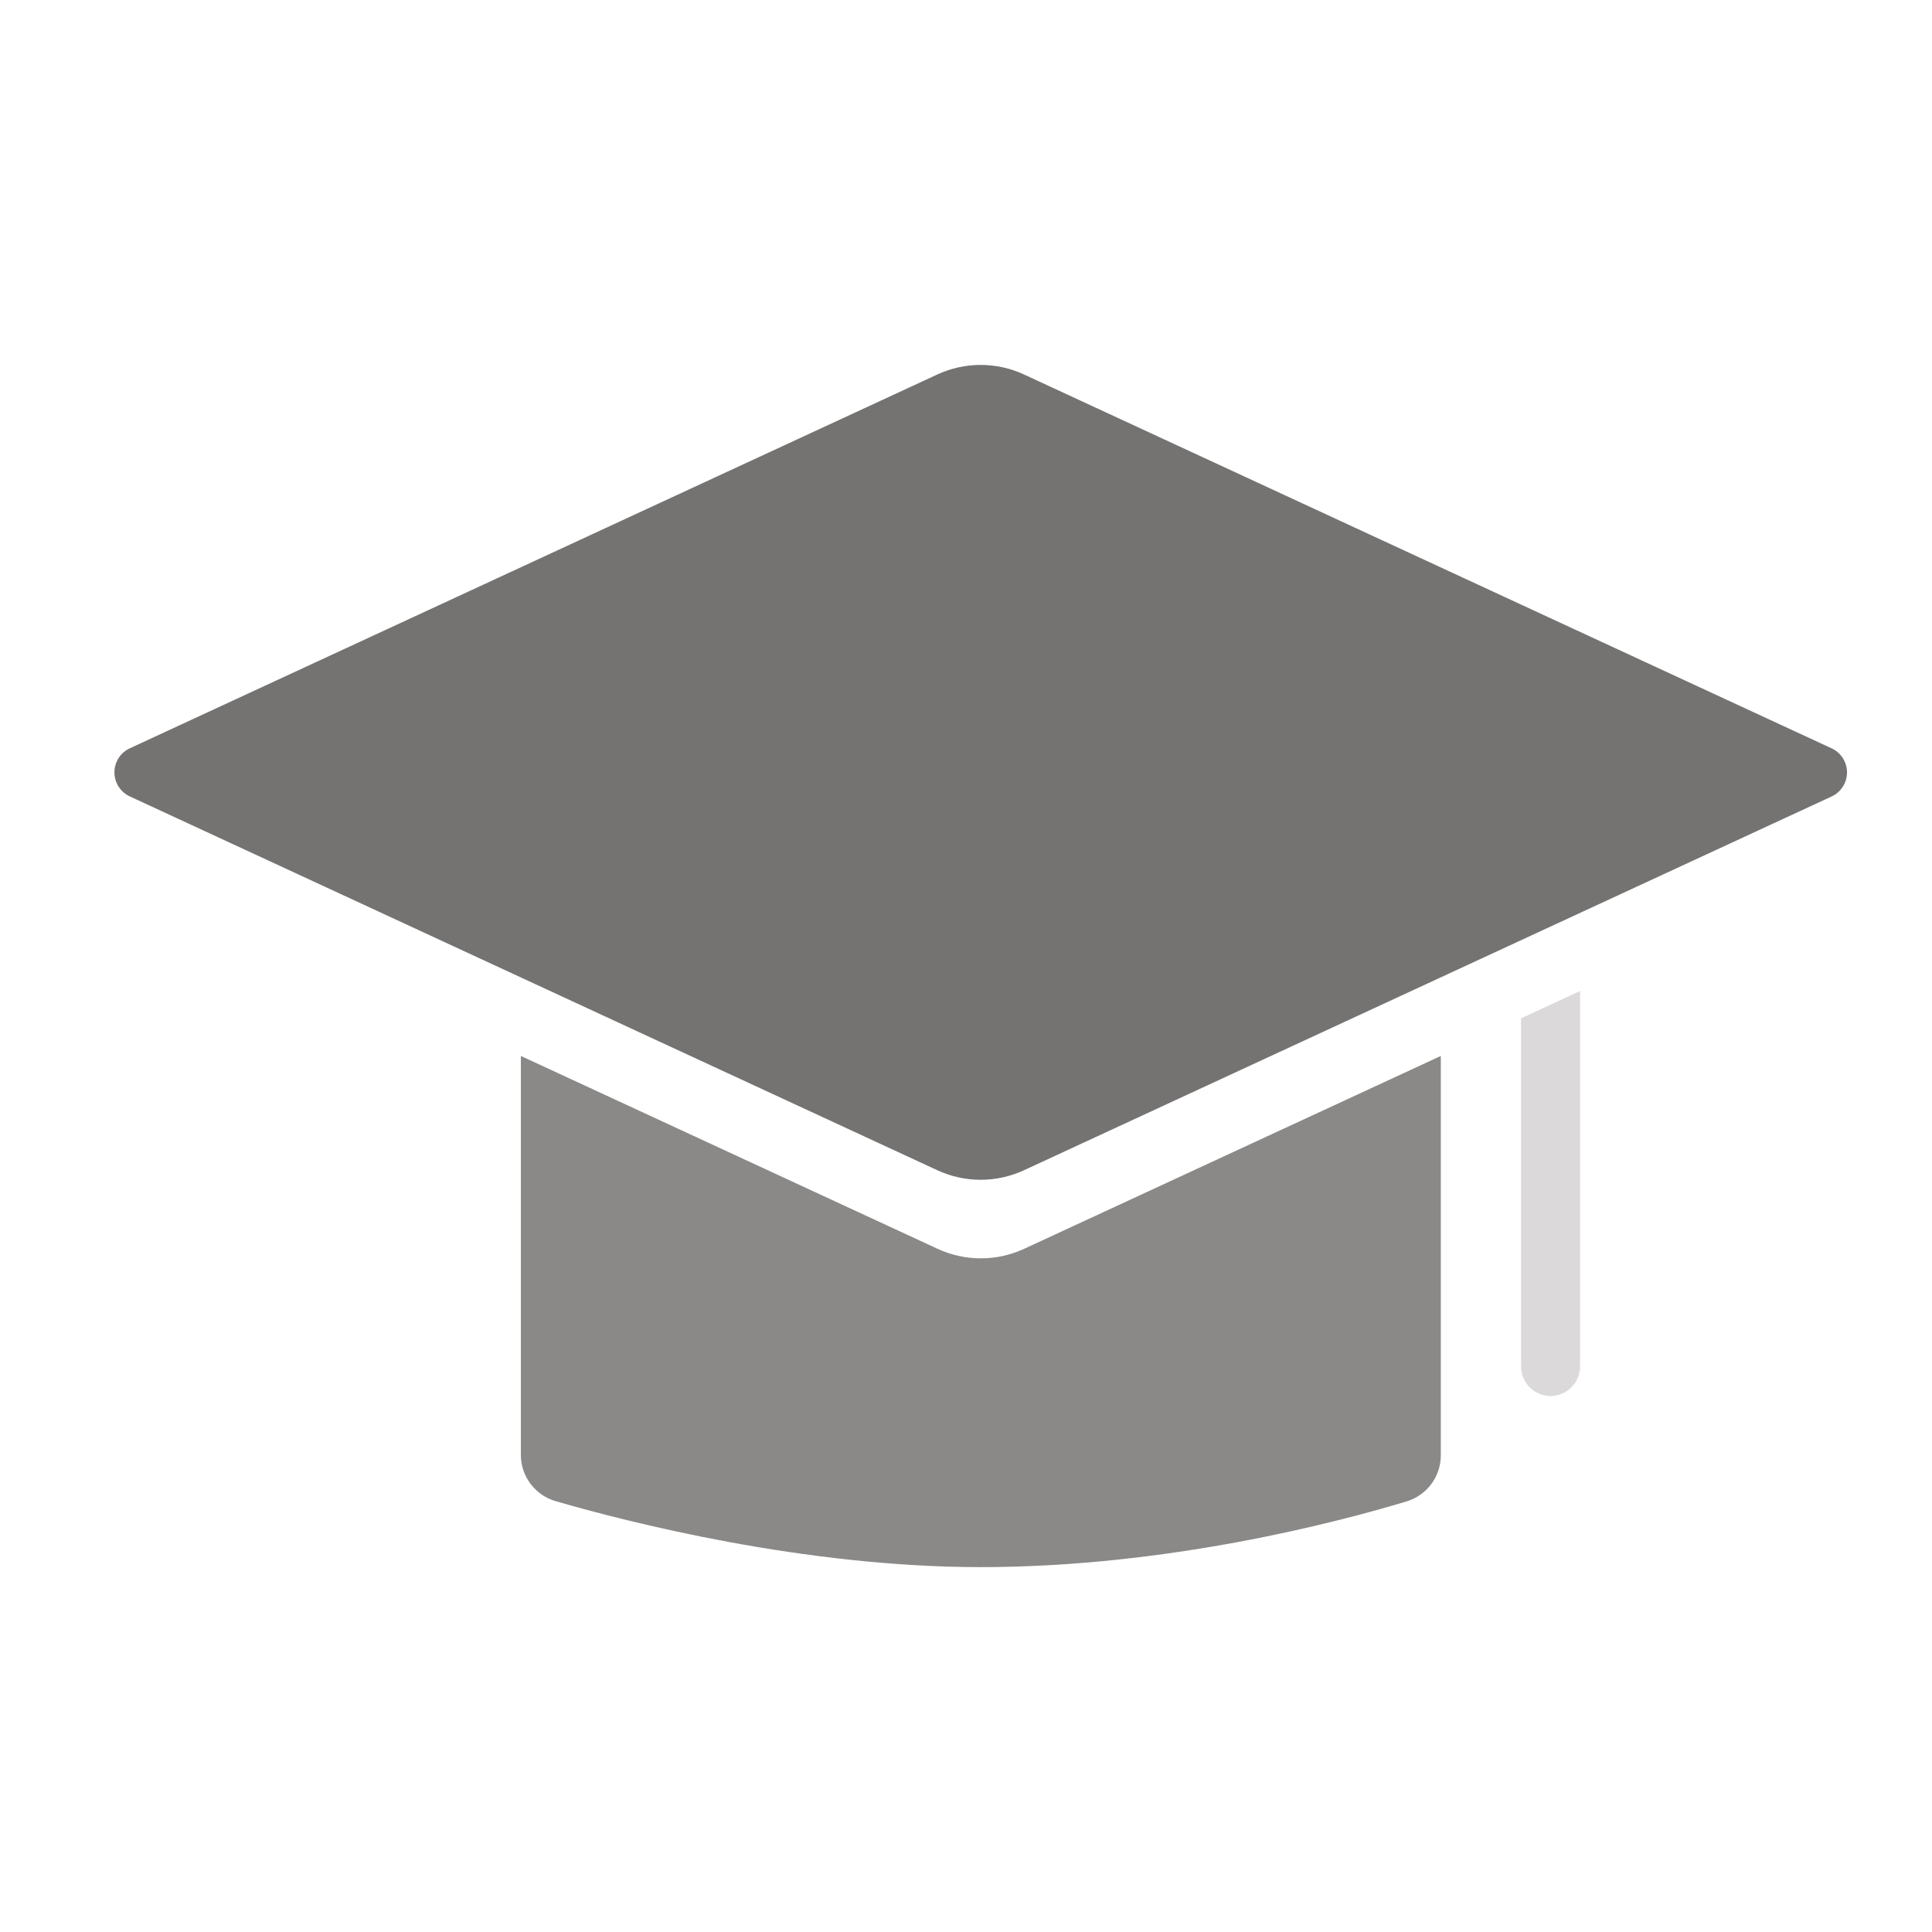
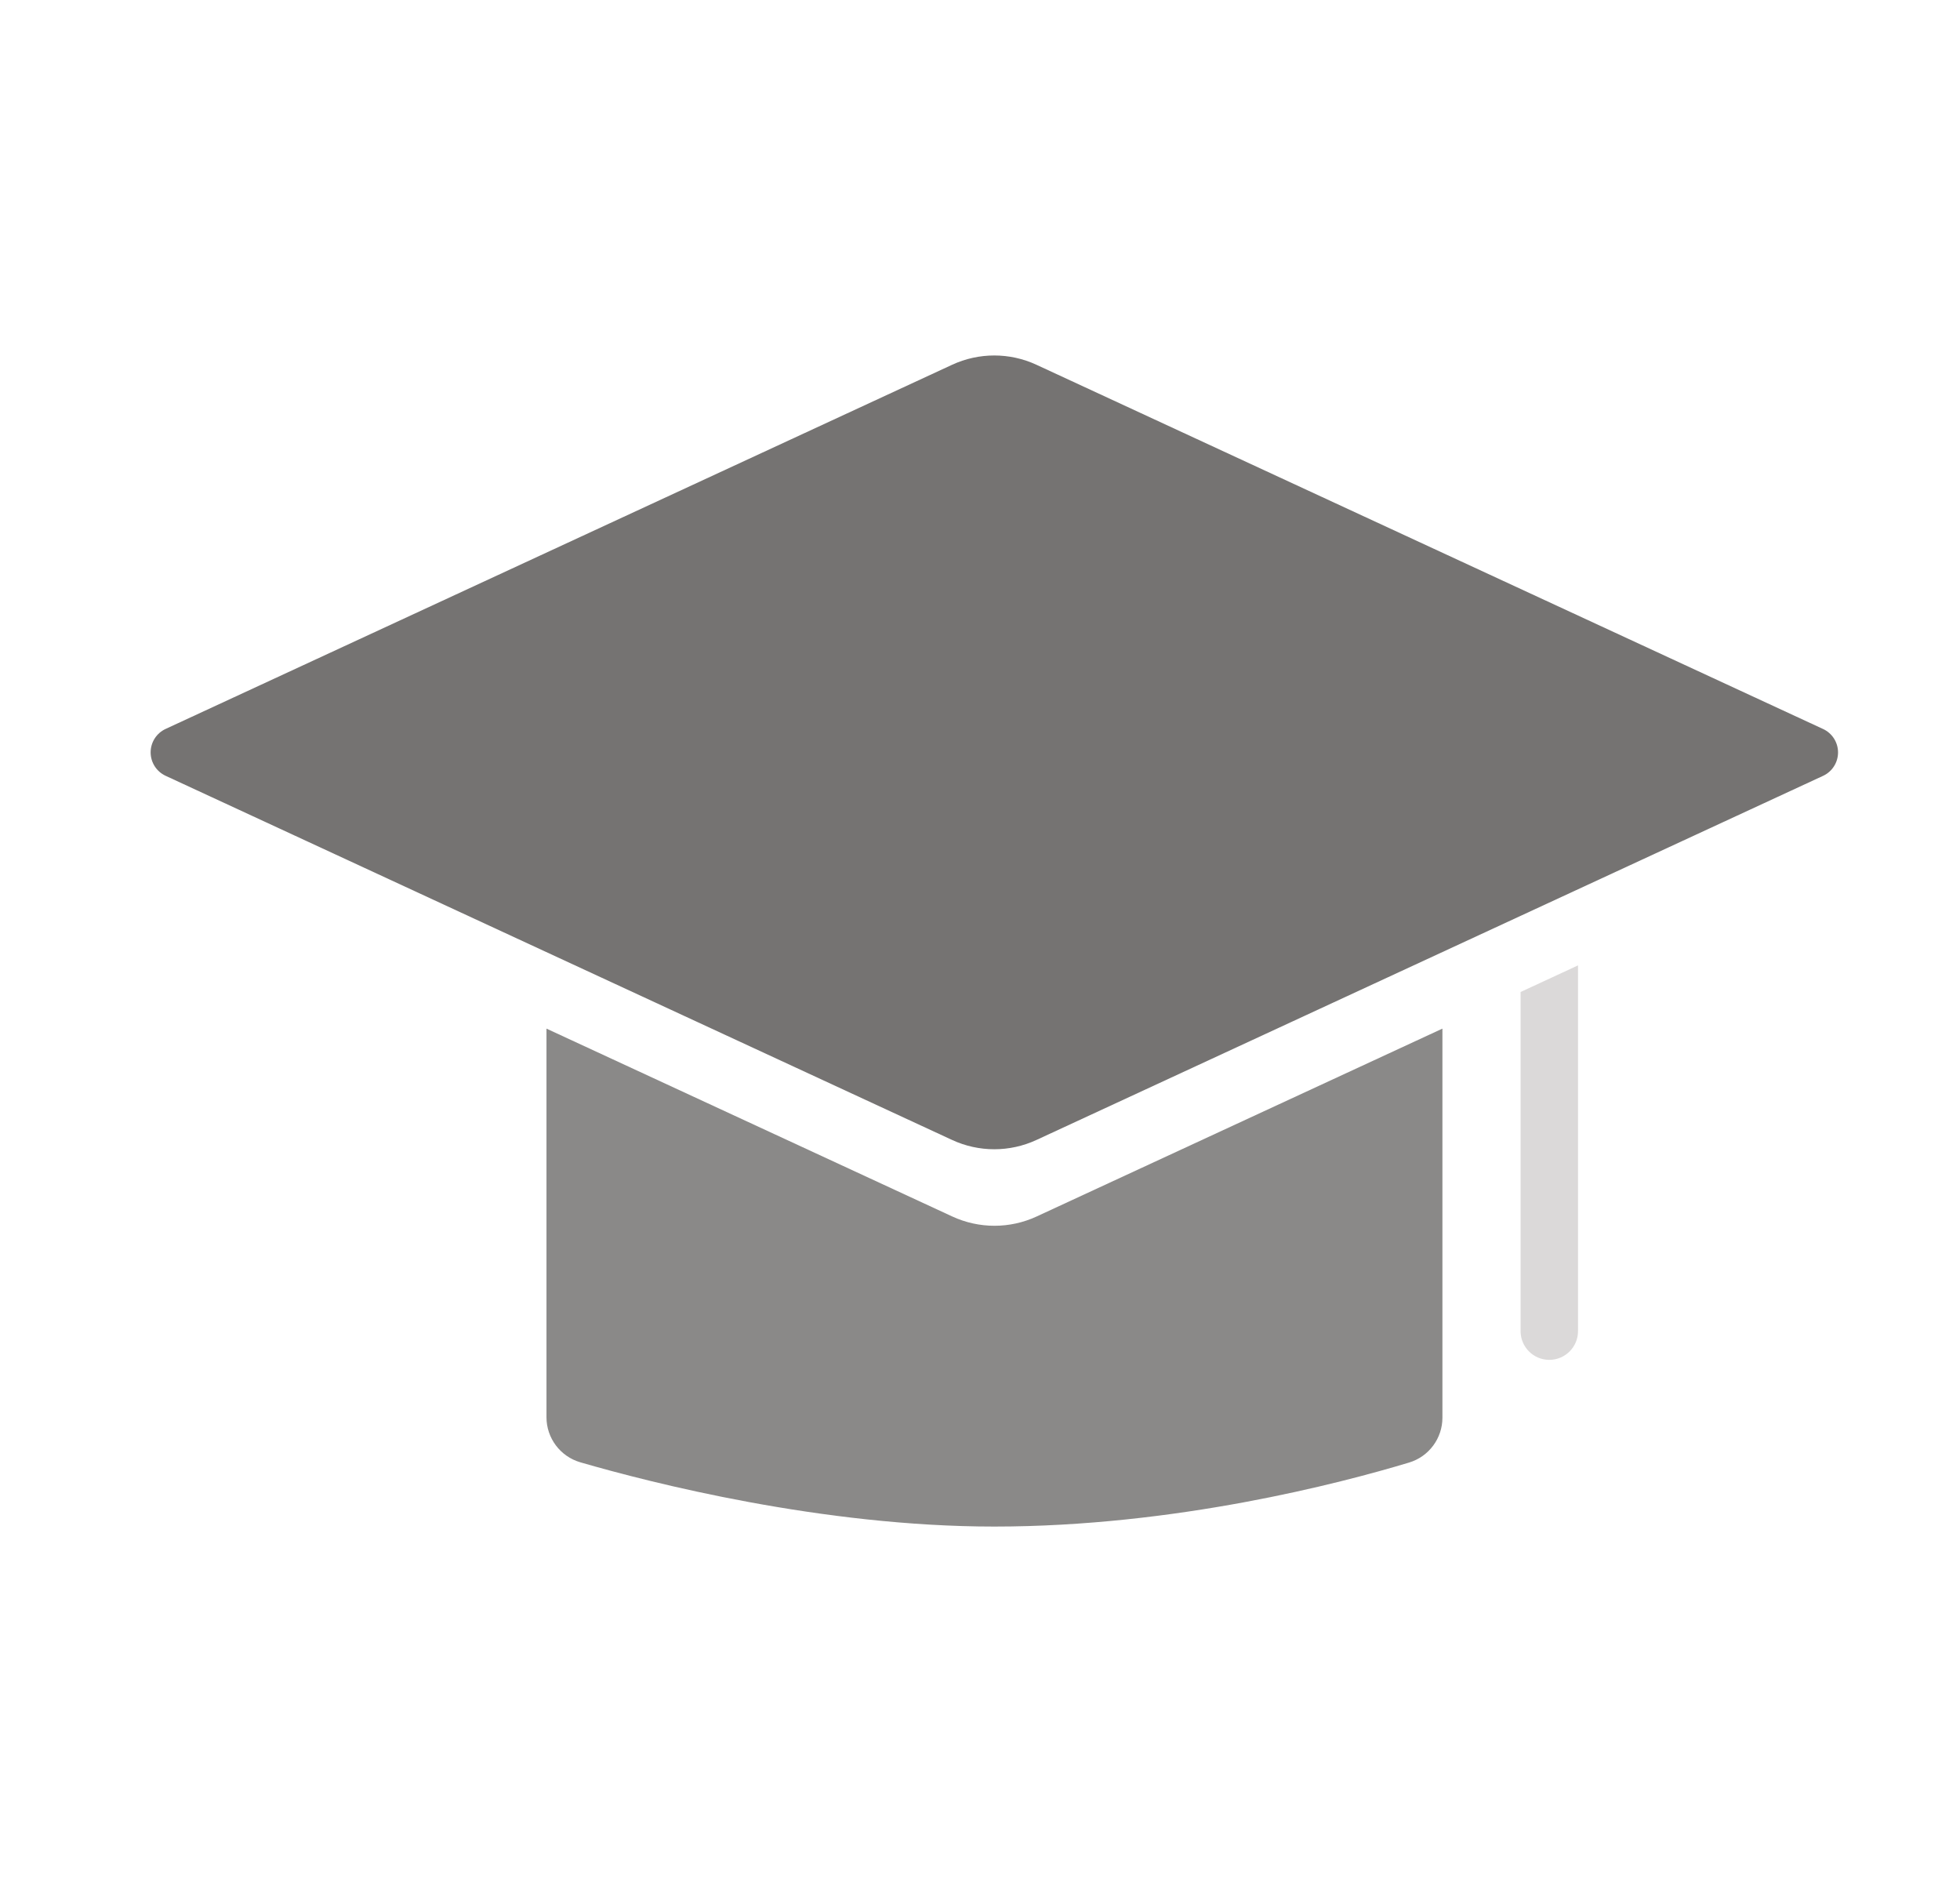
- <svg xmlns="http://www.w3.org/2000/svg" viewBox="0 0 500 500">
+ <svg xmlns="http://www.w3.org/2000/svg" width="25" height="24" viewBox="0 0 500 500">
  <defs>
    <style>.cls-1{fill:#8a8988;}.cls-2{fill:#757372;}.cls-3{fill:#dbd9d9;}</style>
  </defs>
  <g id="learner02">
    <path class="cls-1" d="M372.88,273.28V376.65A12.45,12.45,0,0,1,364,388.57c-18.19,5.48-62.1,17-110.2,17-45.74,0-91.25-11.63-110-17.07a12.47,12.47,0,0,1-9-12V273.28l107.84,49.91a26.67,26.67,0,0,0,22.41,0Z" />
    <path class="cls-2" d="M474.06,206.11,265,302.86a26.67,26.67,0,0,1-22.41,0l-209-96.75a6.86,6.86,0,0,1,0-12.45l209-96.75a26.67,26.67,0,0,1,22.41,0l209,96.75A6.86,6.86,0,0,1,474.06,206.11Z" />
    <path class="cls-3" d="M408.91,256.48v97.17a7.63,7.63,0,0,1-15.26,0v-90.1Z" />
  </g>
</svg>
